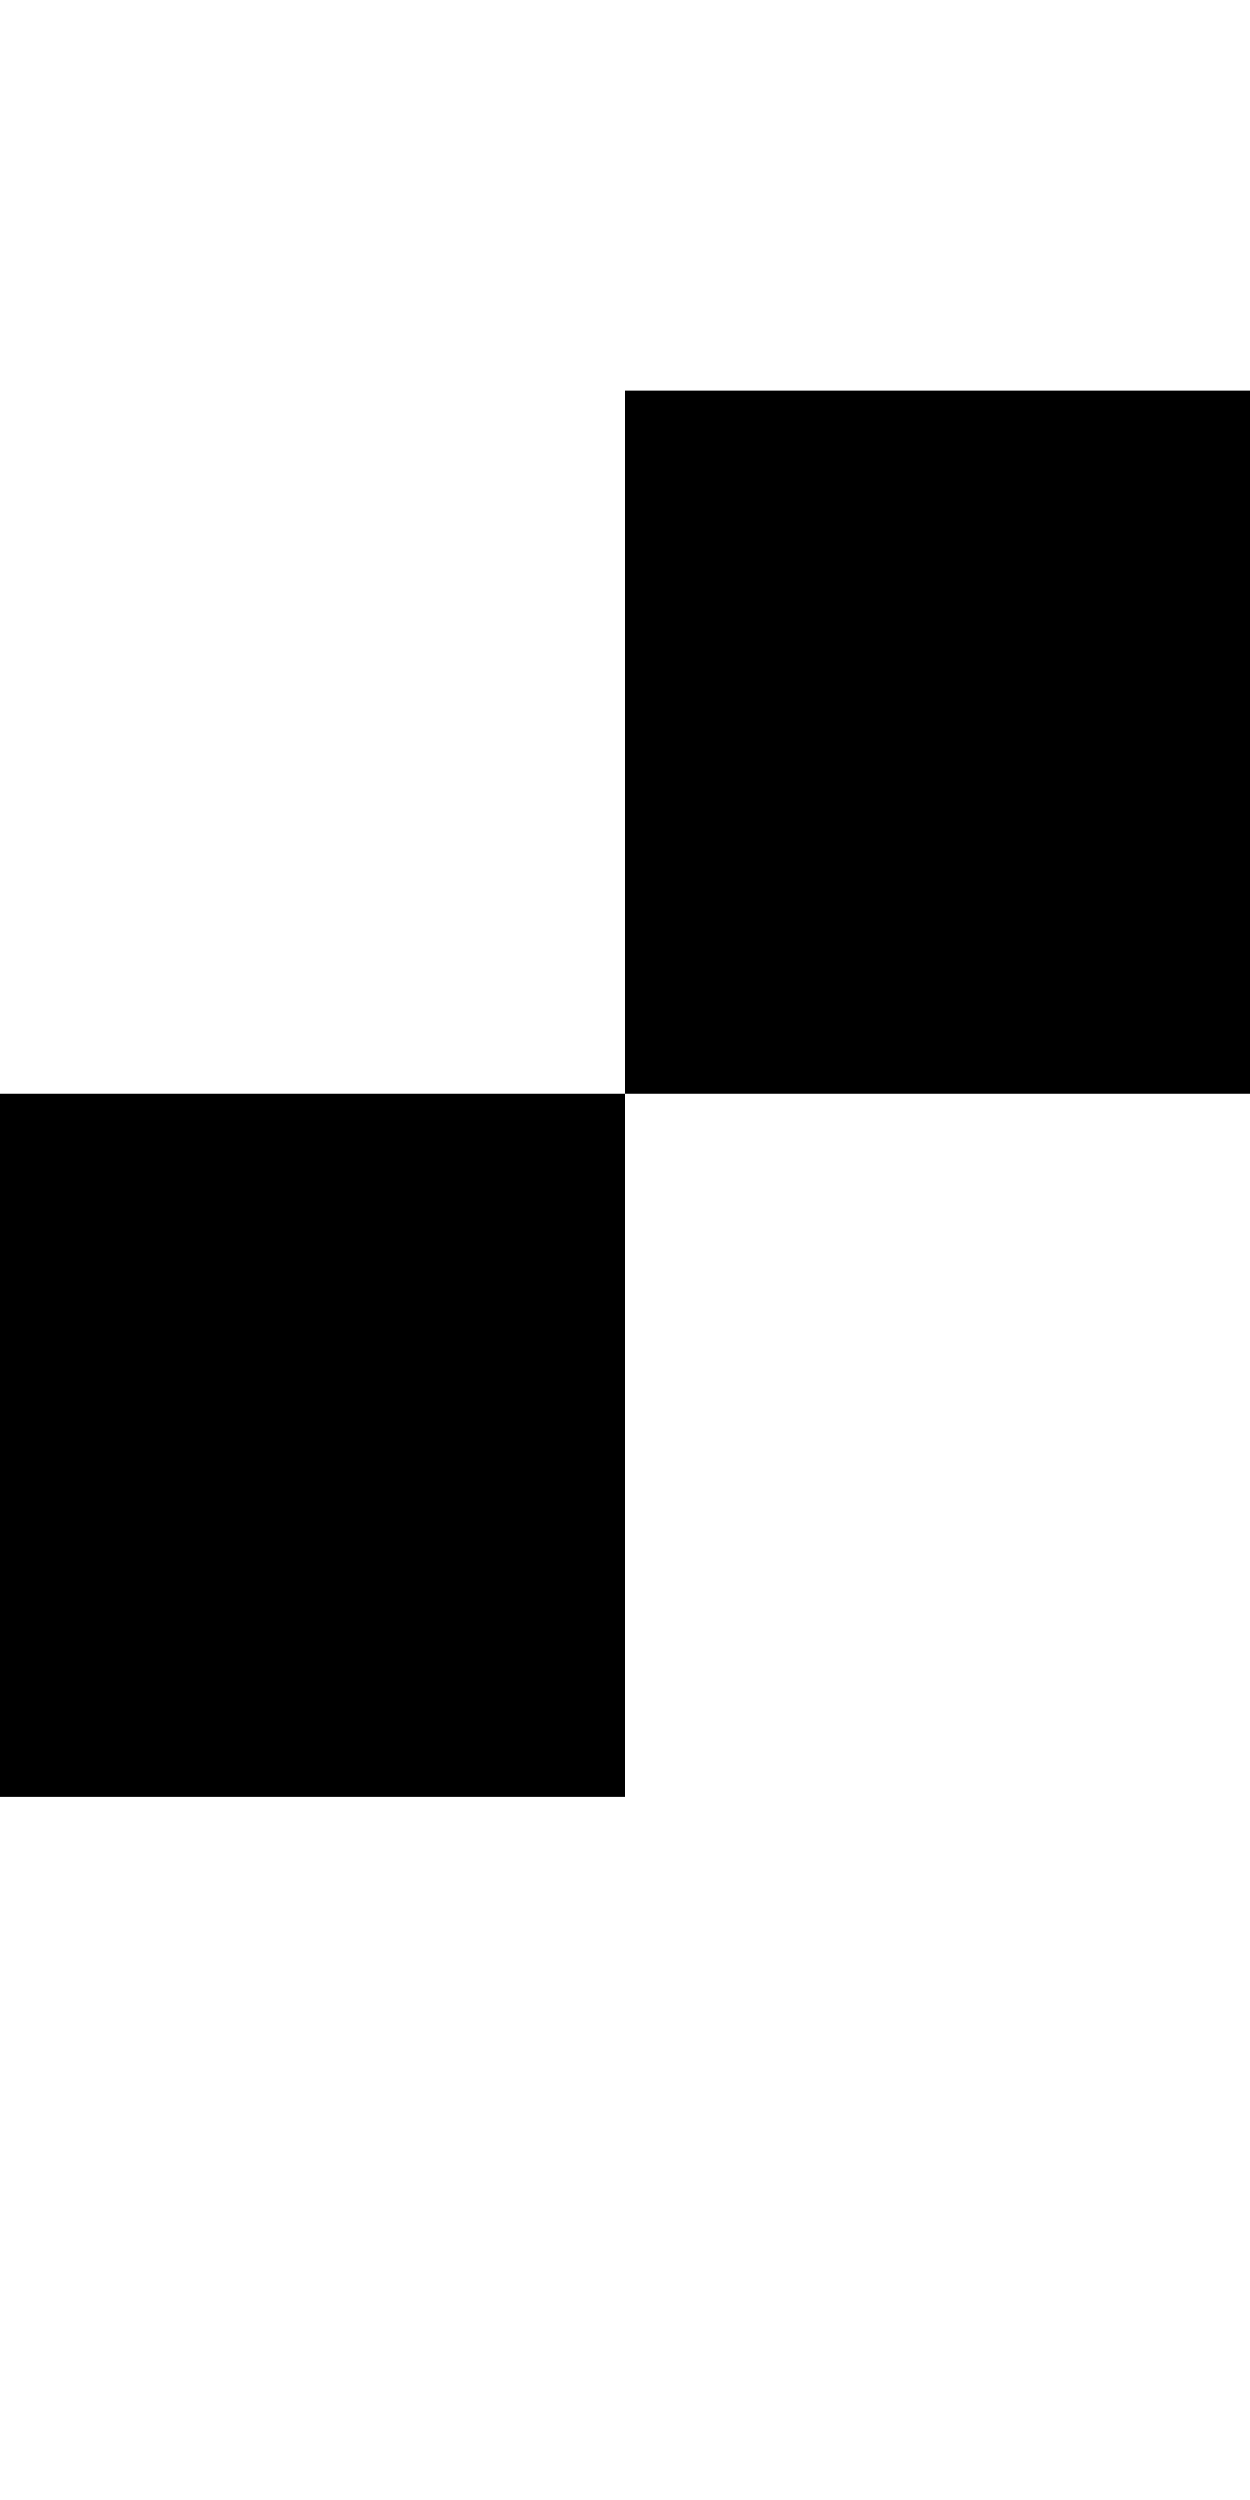
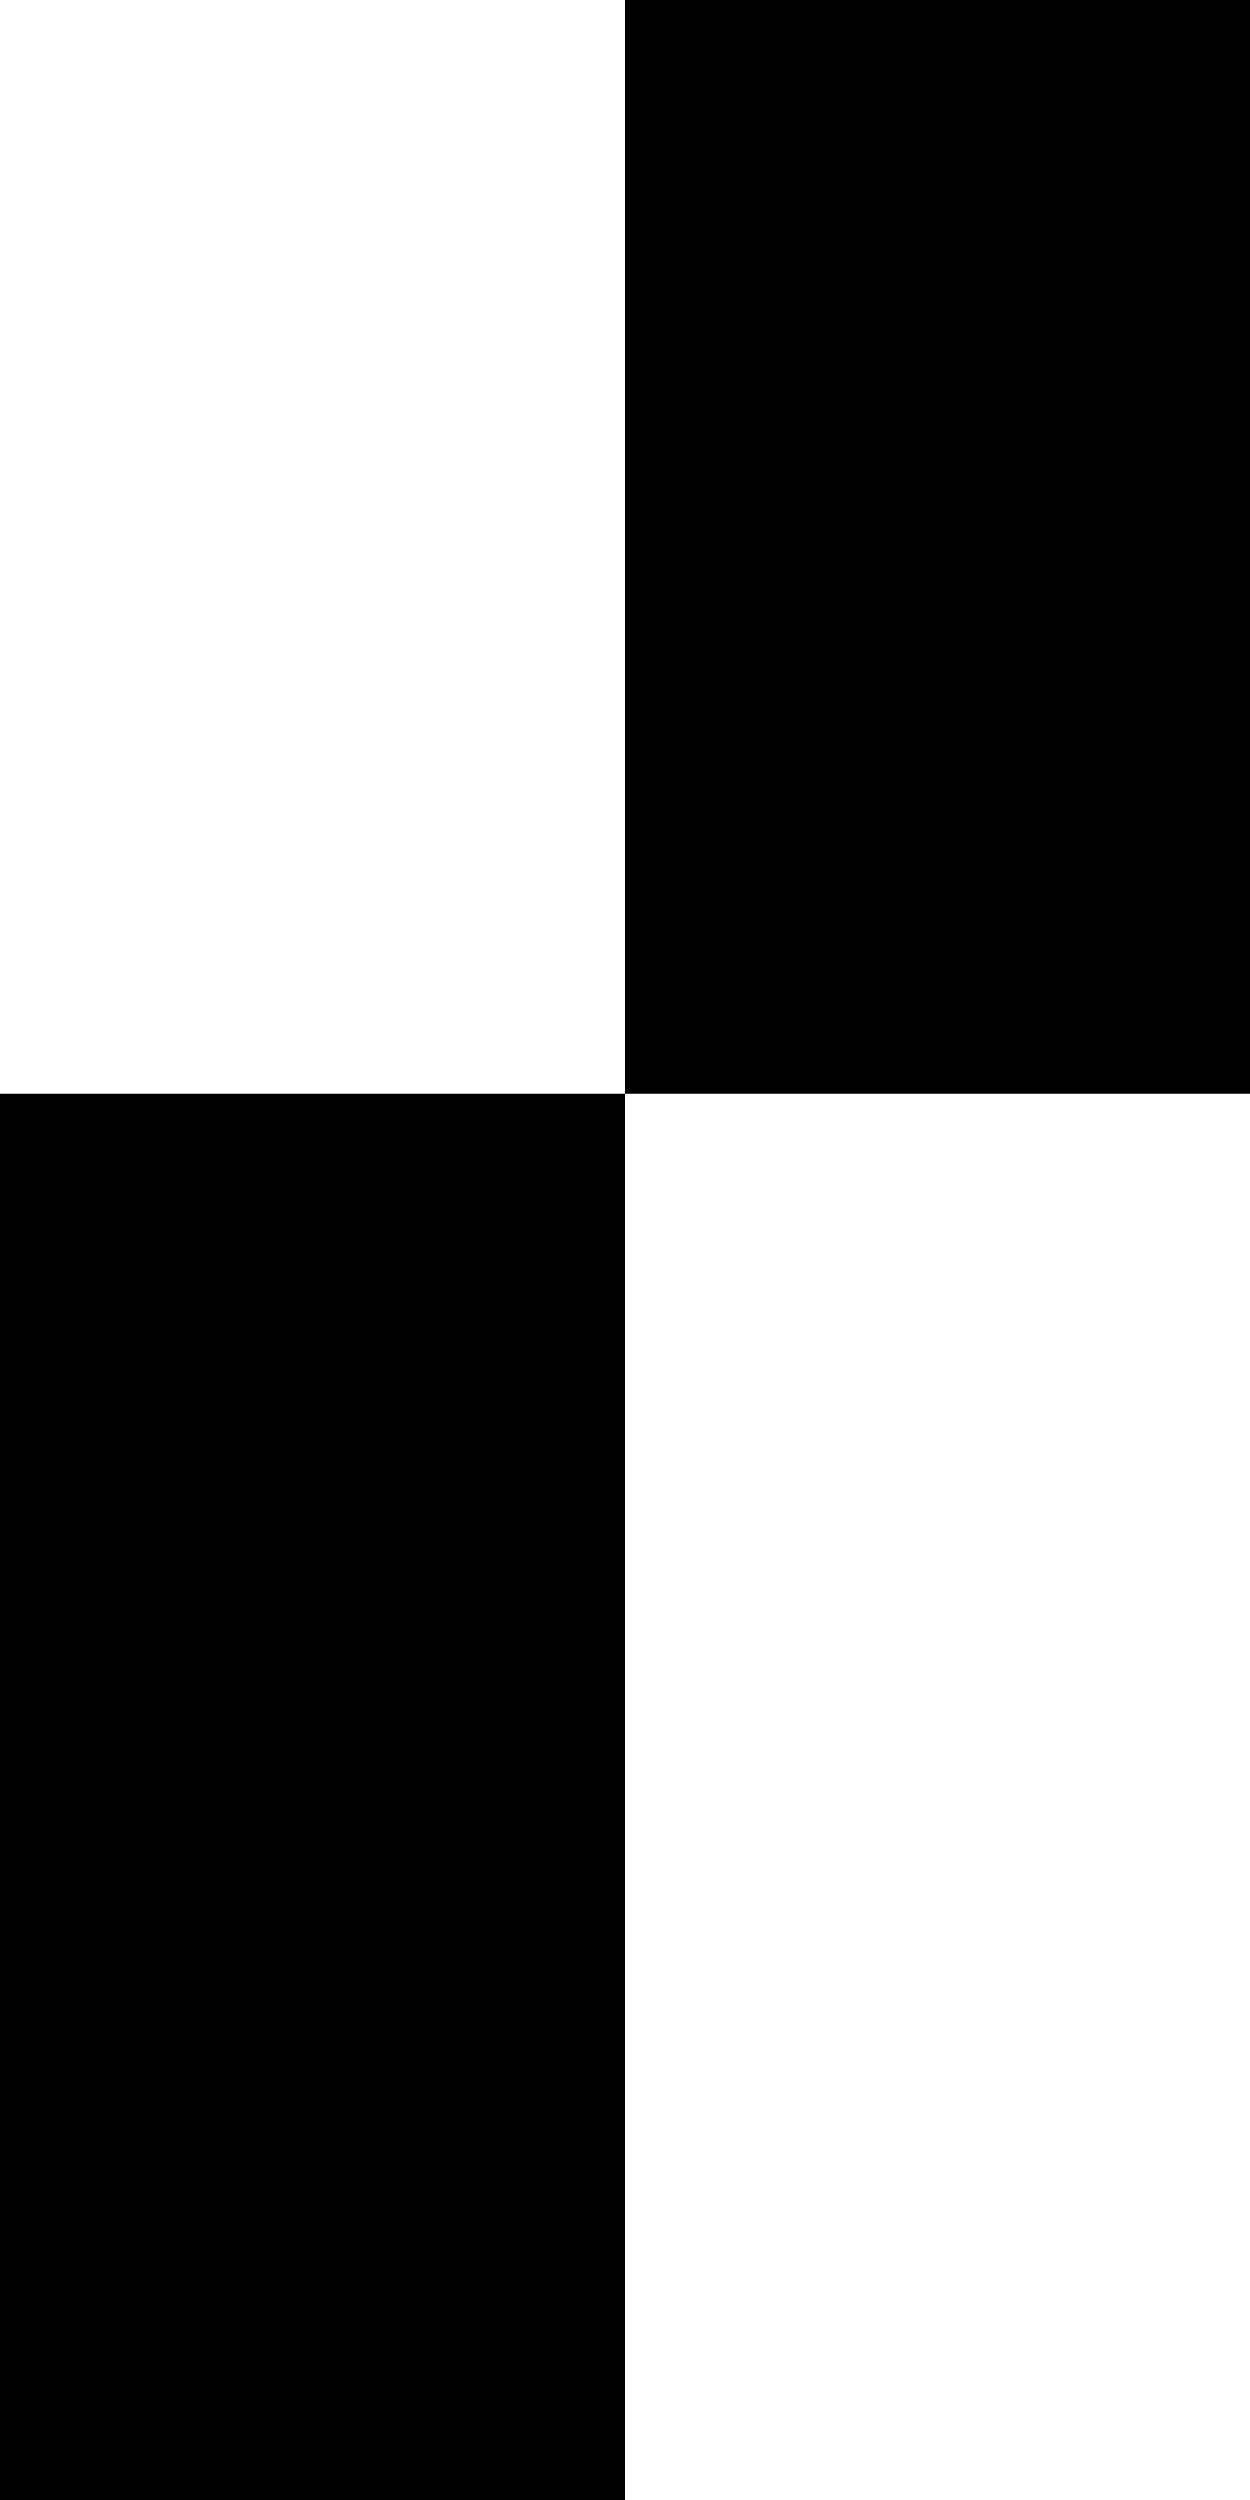
- <svg xmlns="http://www.w3.org/2000/svg" id="svg3355" height="2048" width="1024" version="1.1">
+ <svg xmlns="http://www.w3.org/2000/svg" version="1.1" width="1024" height="2048" id="svg3355">
  <defs id="defs3357" />
-   <path style="display:inline;fill:#000000;fill-opacity:1;stroke:none" id="path3157-2-7-0" d="M 1088,320 V 896 H 512 V 320 Z M 512,896 v 576 H -64 V 896 Z" />
+   <path d="M 1088,-384 V 896 H 512 V -384 Z M 512,896 V 2176 H -64 V 896 Z" id="path3157-2-7-0" style="display:inline;fill:#000000;fill-opacity:1;stroke:none" />
</svg>
